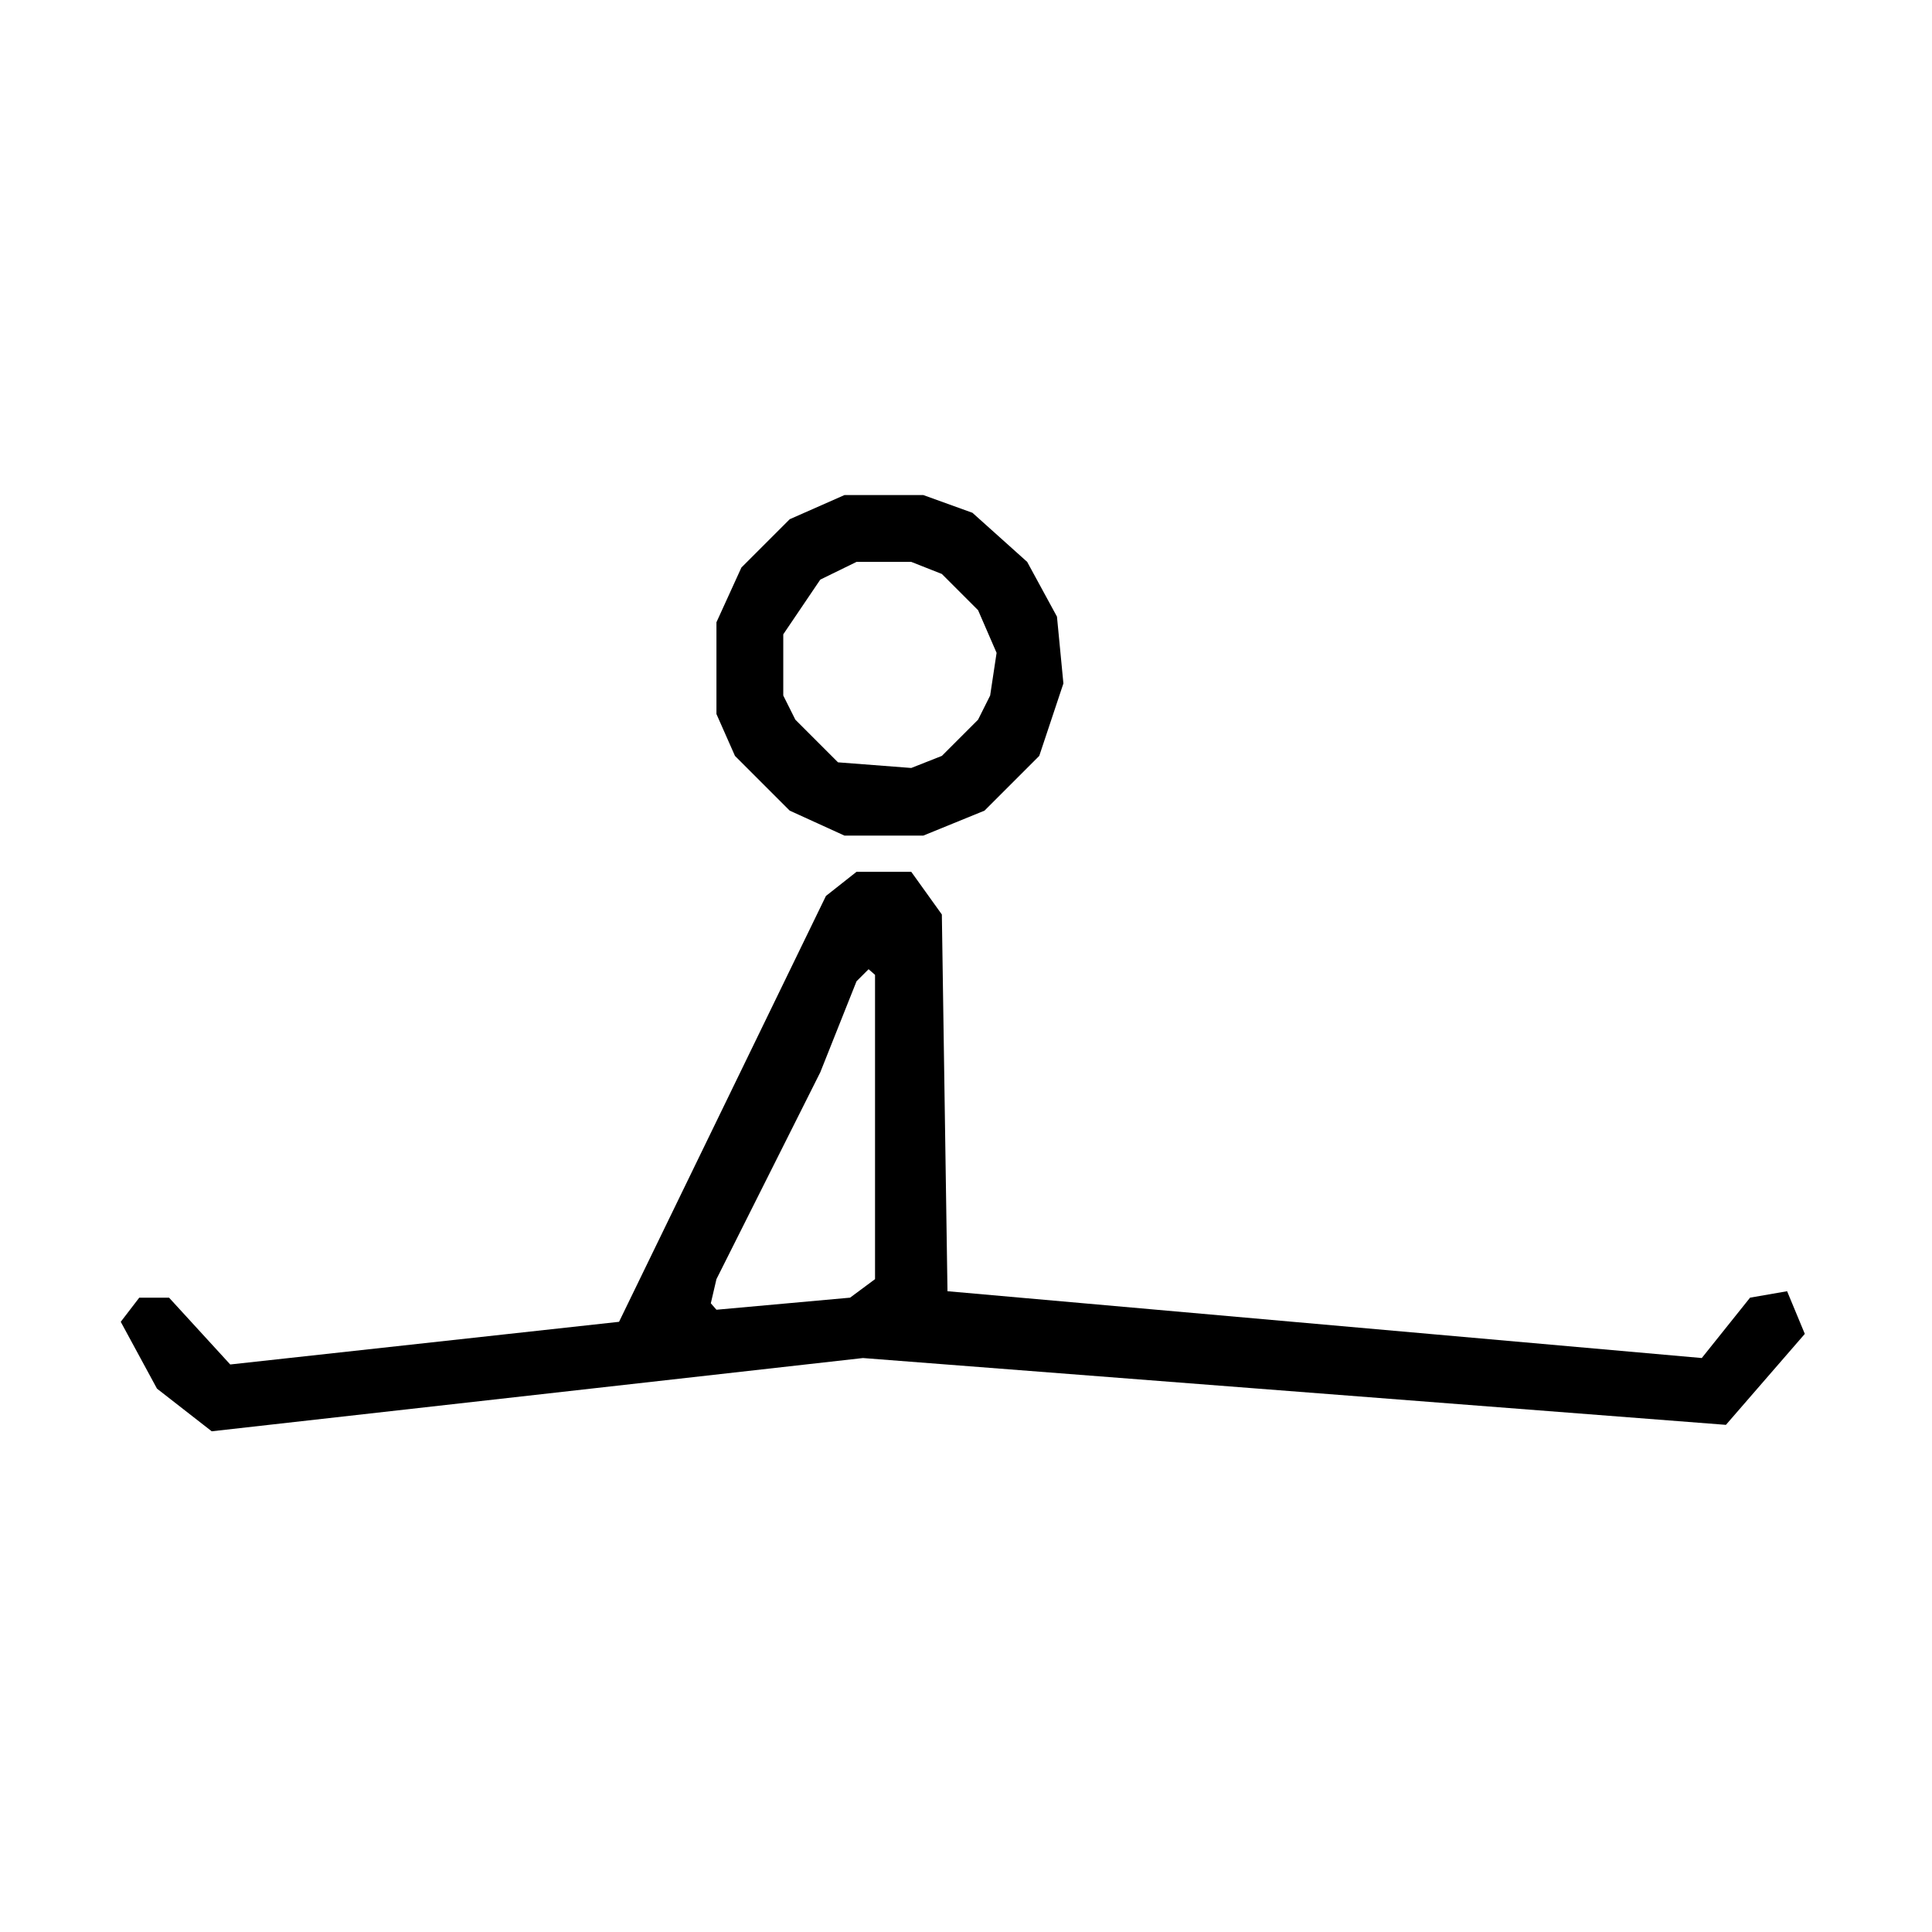
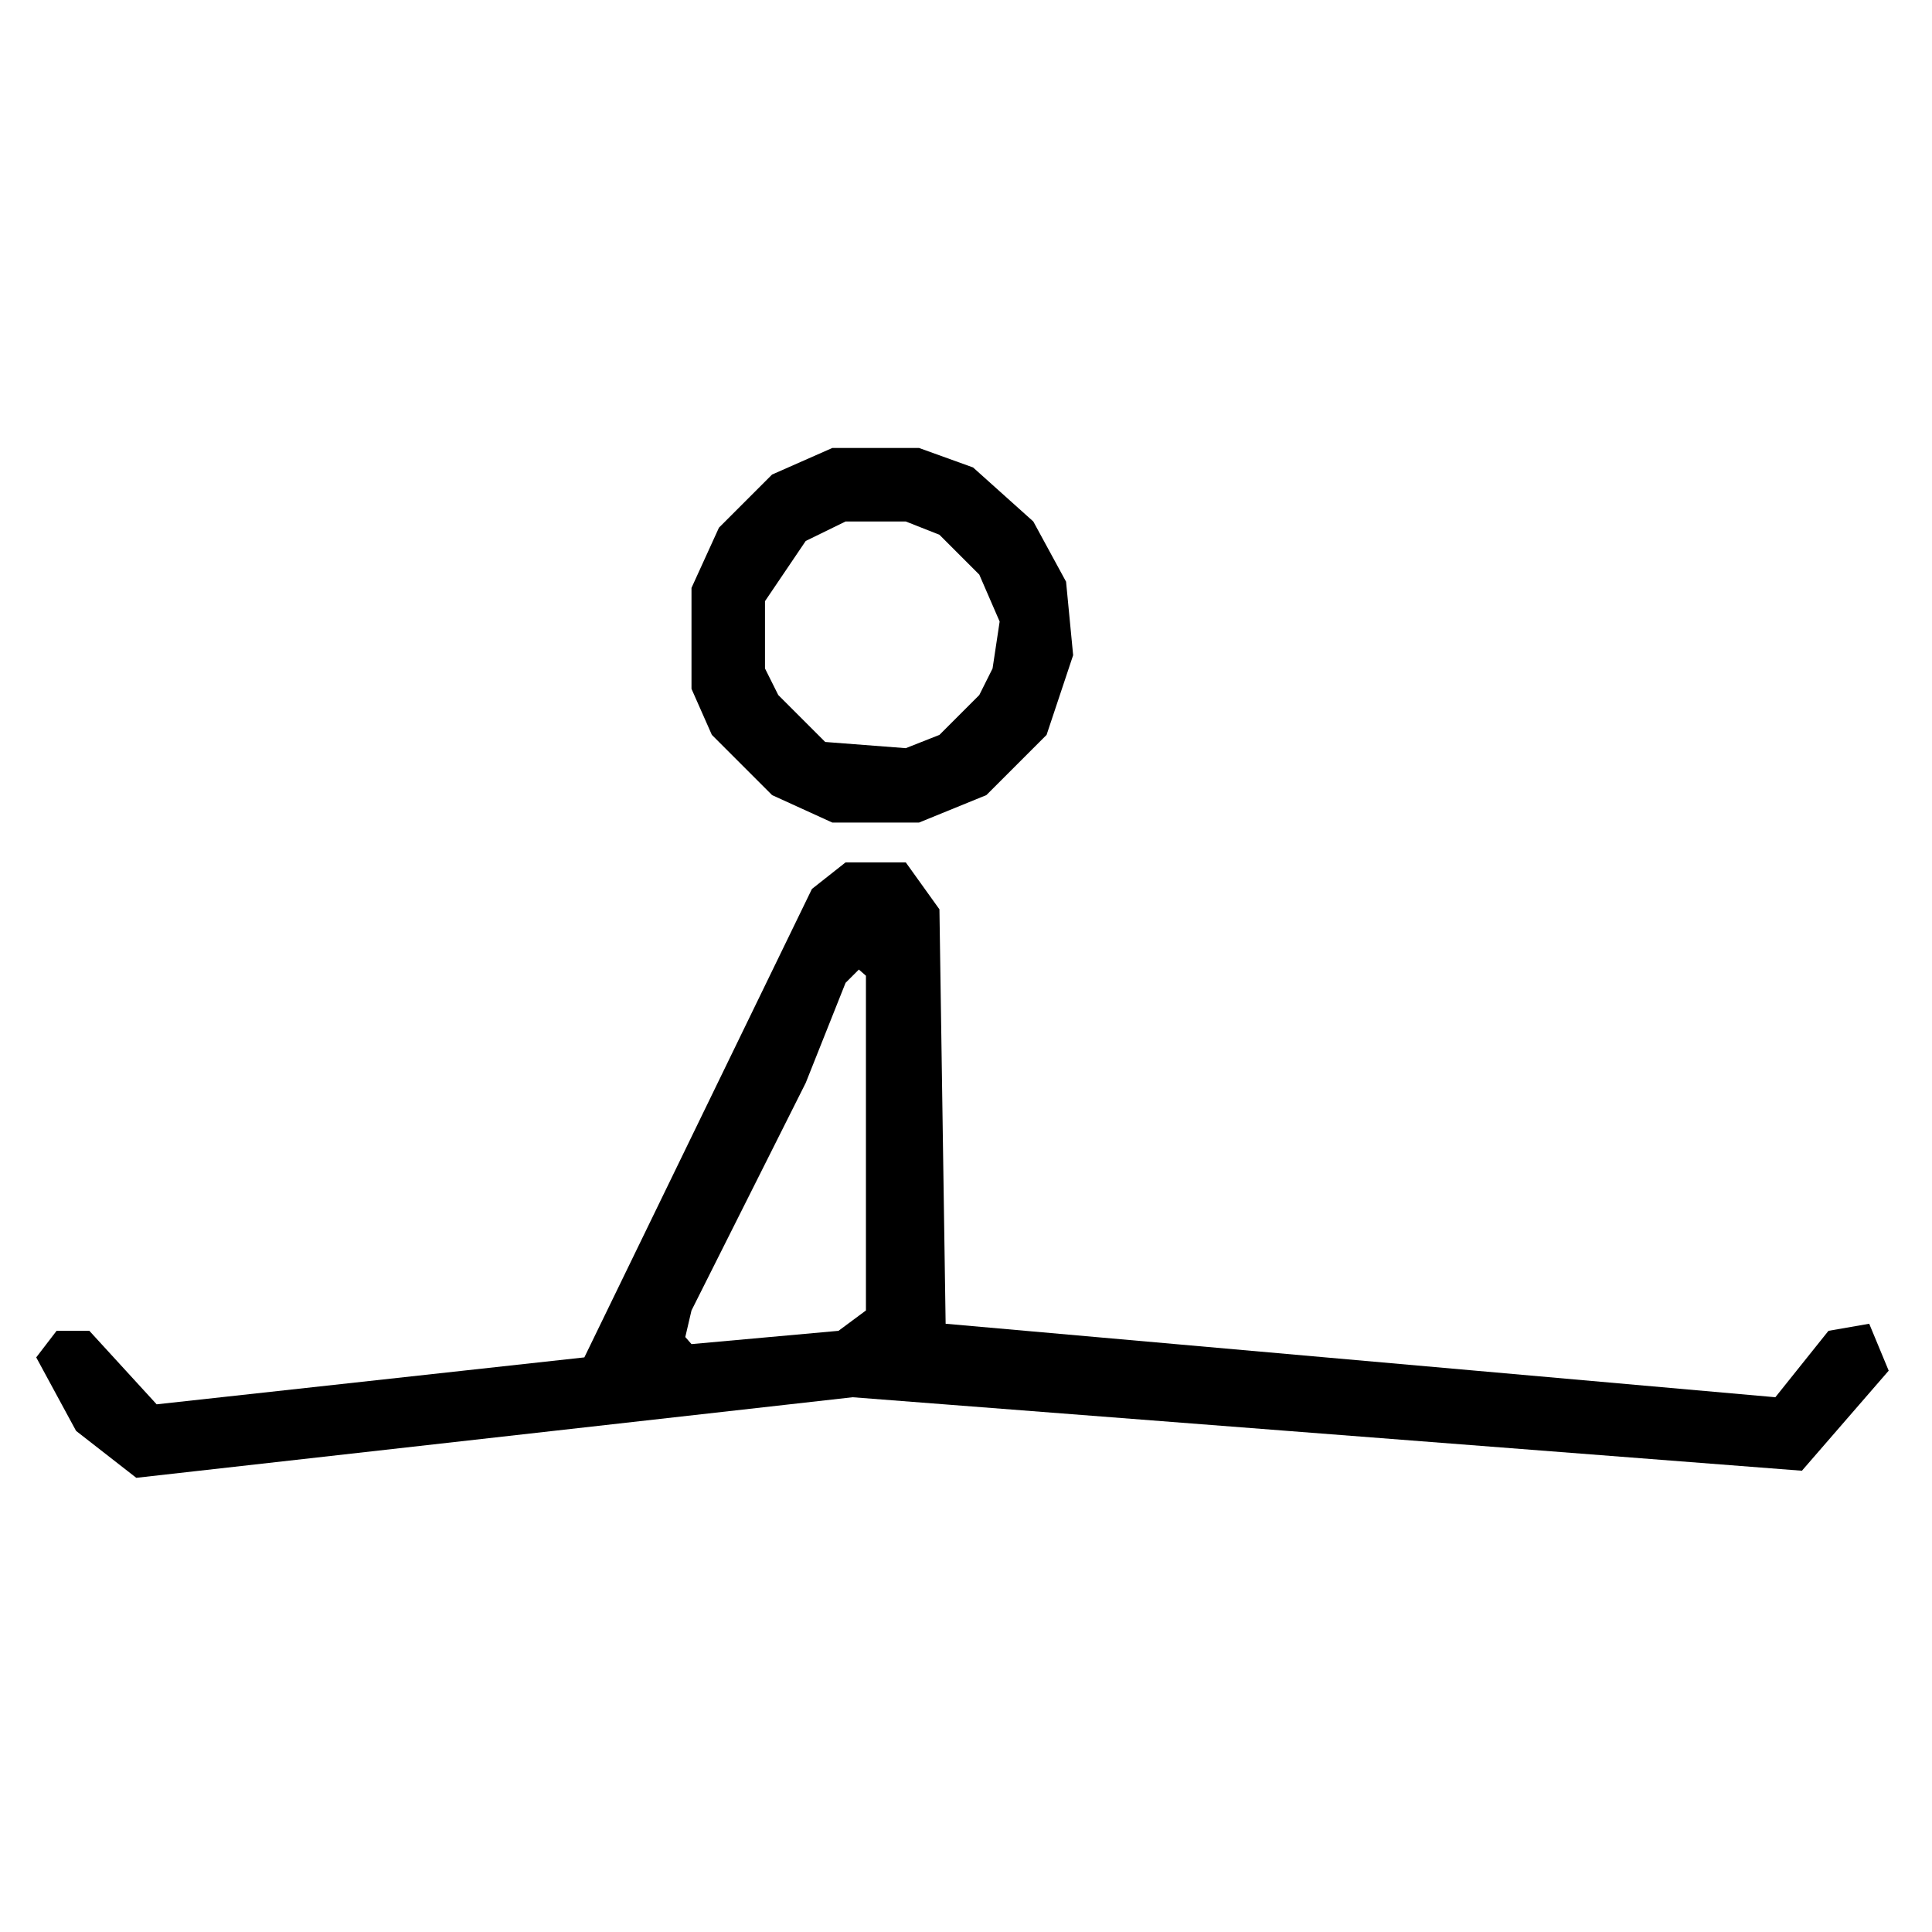
<svg xmlns="http://www.w3.org/2000/svg" viewBox="0 0 24 24">
-   <path fill="currentColor" fill-rule="evenodd" d="M 1.50,16.42 1.95,17.25 2.63,17.78 10.72,16.87 21.44,17.70 22.42,16.57 22.20,16.04 21.74,16.12 21.14,16.87 11.77,16.04 11.70,11.36 11.32,10.83 10.64,10.83 10.26,11.13 7.69,16.42 2.86,16.95 2.10,16.12 1.73,16.12 Z M 10.79,12.04 10.87,12.11 10.87,15.89 10.56,16.12 8.90,16.27 8.83,16.19 8.90,15.89 10.19,13.32 10.64,12.19 Z M 10.49,6.15 9.81,6.45 9.21,7.05 8.90,7.73 8.90,8.87 9.13,9.39 9.81,10.07 10.49,10.38 11.47,10.38 12.23,10.07 12.91,9.39 13.21,8.49 13.13,7.66 12.76,6.98 12.08,6.37 11.47,6.15 Z M 10.64,6.98 11.32,6.98 11.70,7.13 12.15,7.58 12.38,8.11 12.30,8.64 12.15,8.94 11.70,9.39 11.32,9.54 10.41,9.47 9.88,8.94 9.73,8.64 9.73,7.88 10.19,7.20 Z" />
+   <g transform="translate(12 12) scale(1.1) translate(-12 -12)">
+     <path fill="currentColor" fill-rule="evenodd" d="M 1.50,16.42 1.95,17.25 2.63,17.78 10.72,16.87 21.44,17.70 22.42,16.57 22.20,16.04 21.74,16.12 21.14,16.87 11.77,16.04 11.70,11.36 11.32,10.83 10.64,10.83 10.26,11.13 7.69,16.42 2.86,16.95 2.10,16.12 1.73,16.12 Z M 10.79,12.04 10.87,12.11 10.87,15.89 10.56,16.12 8.90,16.27 8.83,16.19 8.90,15.89 10.19,13.32 10.64,12.19 Z M 10.49,6.15 9.81,6.45 9.21,7.05 8.90,7.73 8.90,8.87 9.13,9.39 9.81,10.07 10.49,10.38 11.47,10.38 12.23,10.07 12.91,9.39 13.21,8.49 13.13,7.66 12.76,6.98 12.08,6.37 11.47,6.15 Z M 10.64,6.98 11.32,6.98 11.70,7.13 12.15,7.58 12.38,8.11 12.30,8.64 12.15,8.94 11.70,9.39 11.32,9.54 10.41,9.47 9.88,8.94 9.73,8.64 9.73,7.88 10.19,7.20 Z" />
+   </g>
</svg>
